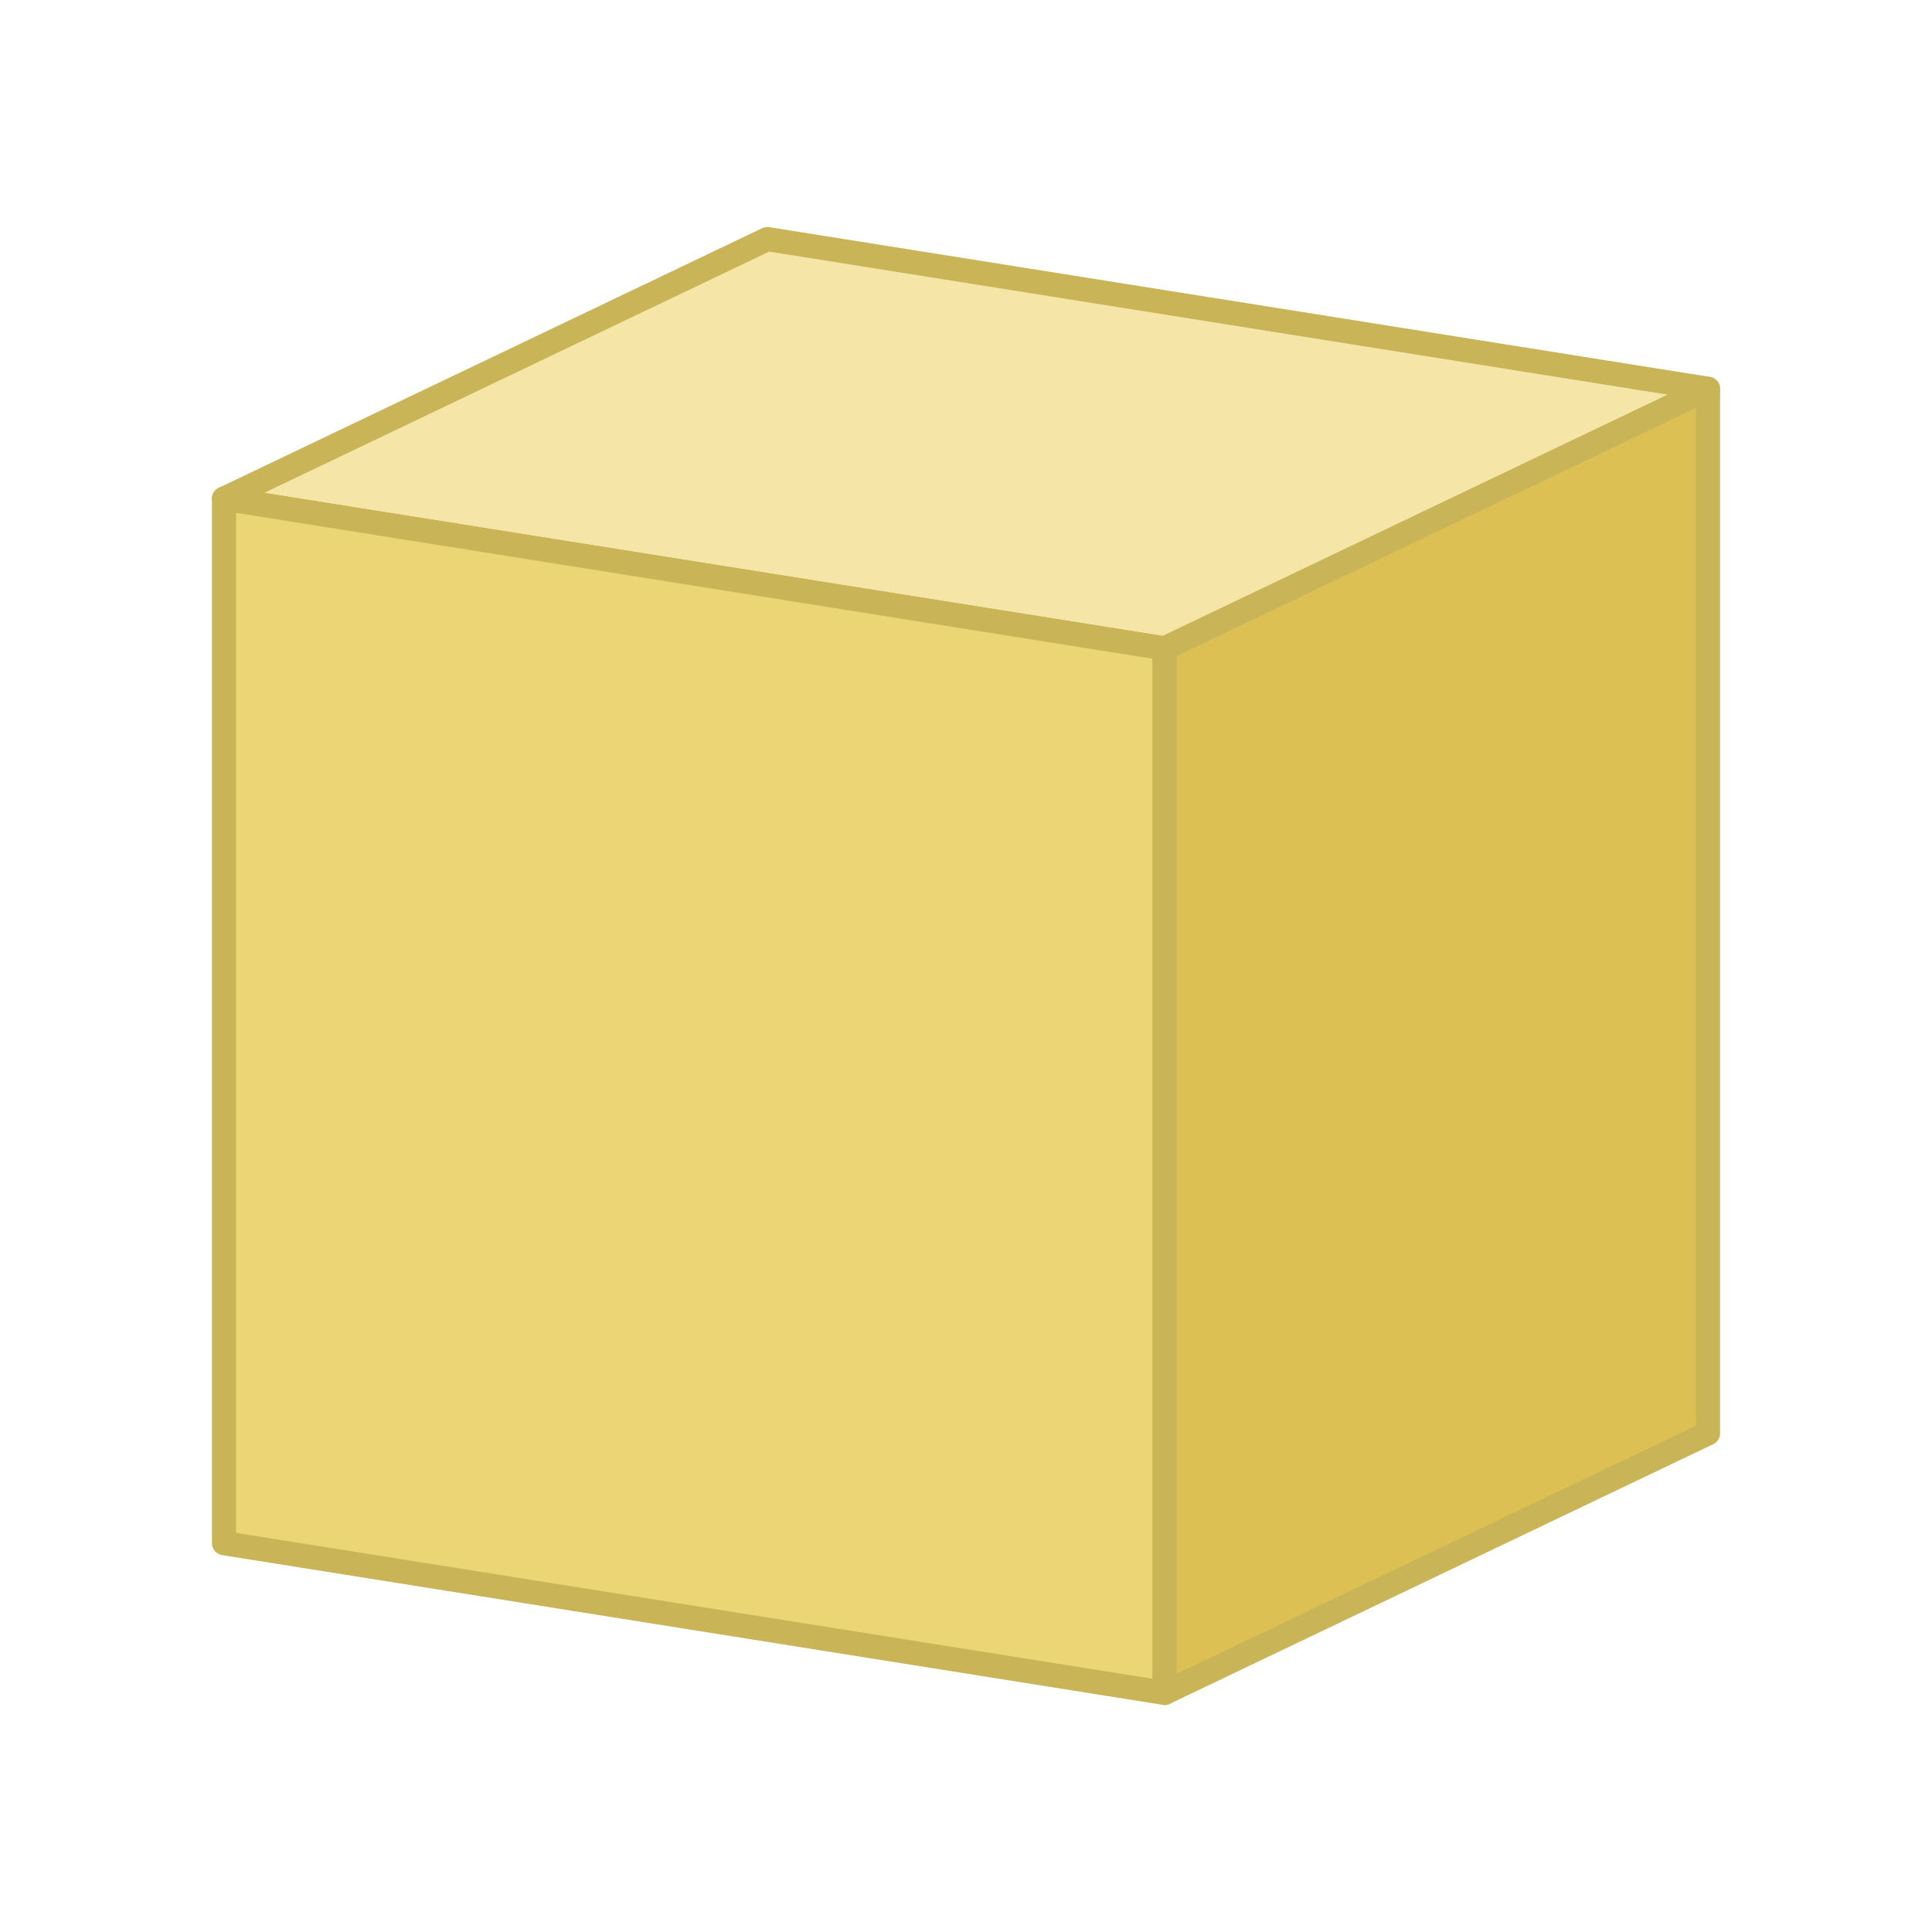
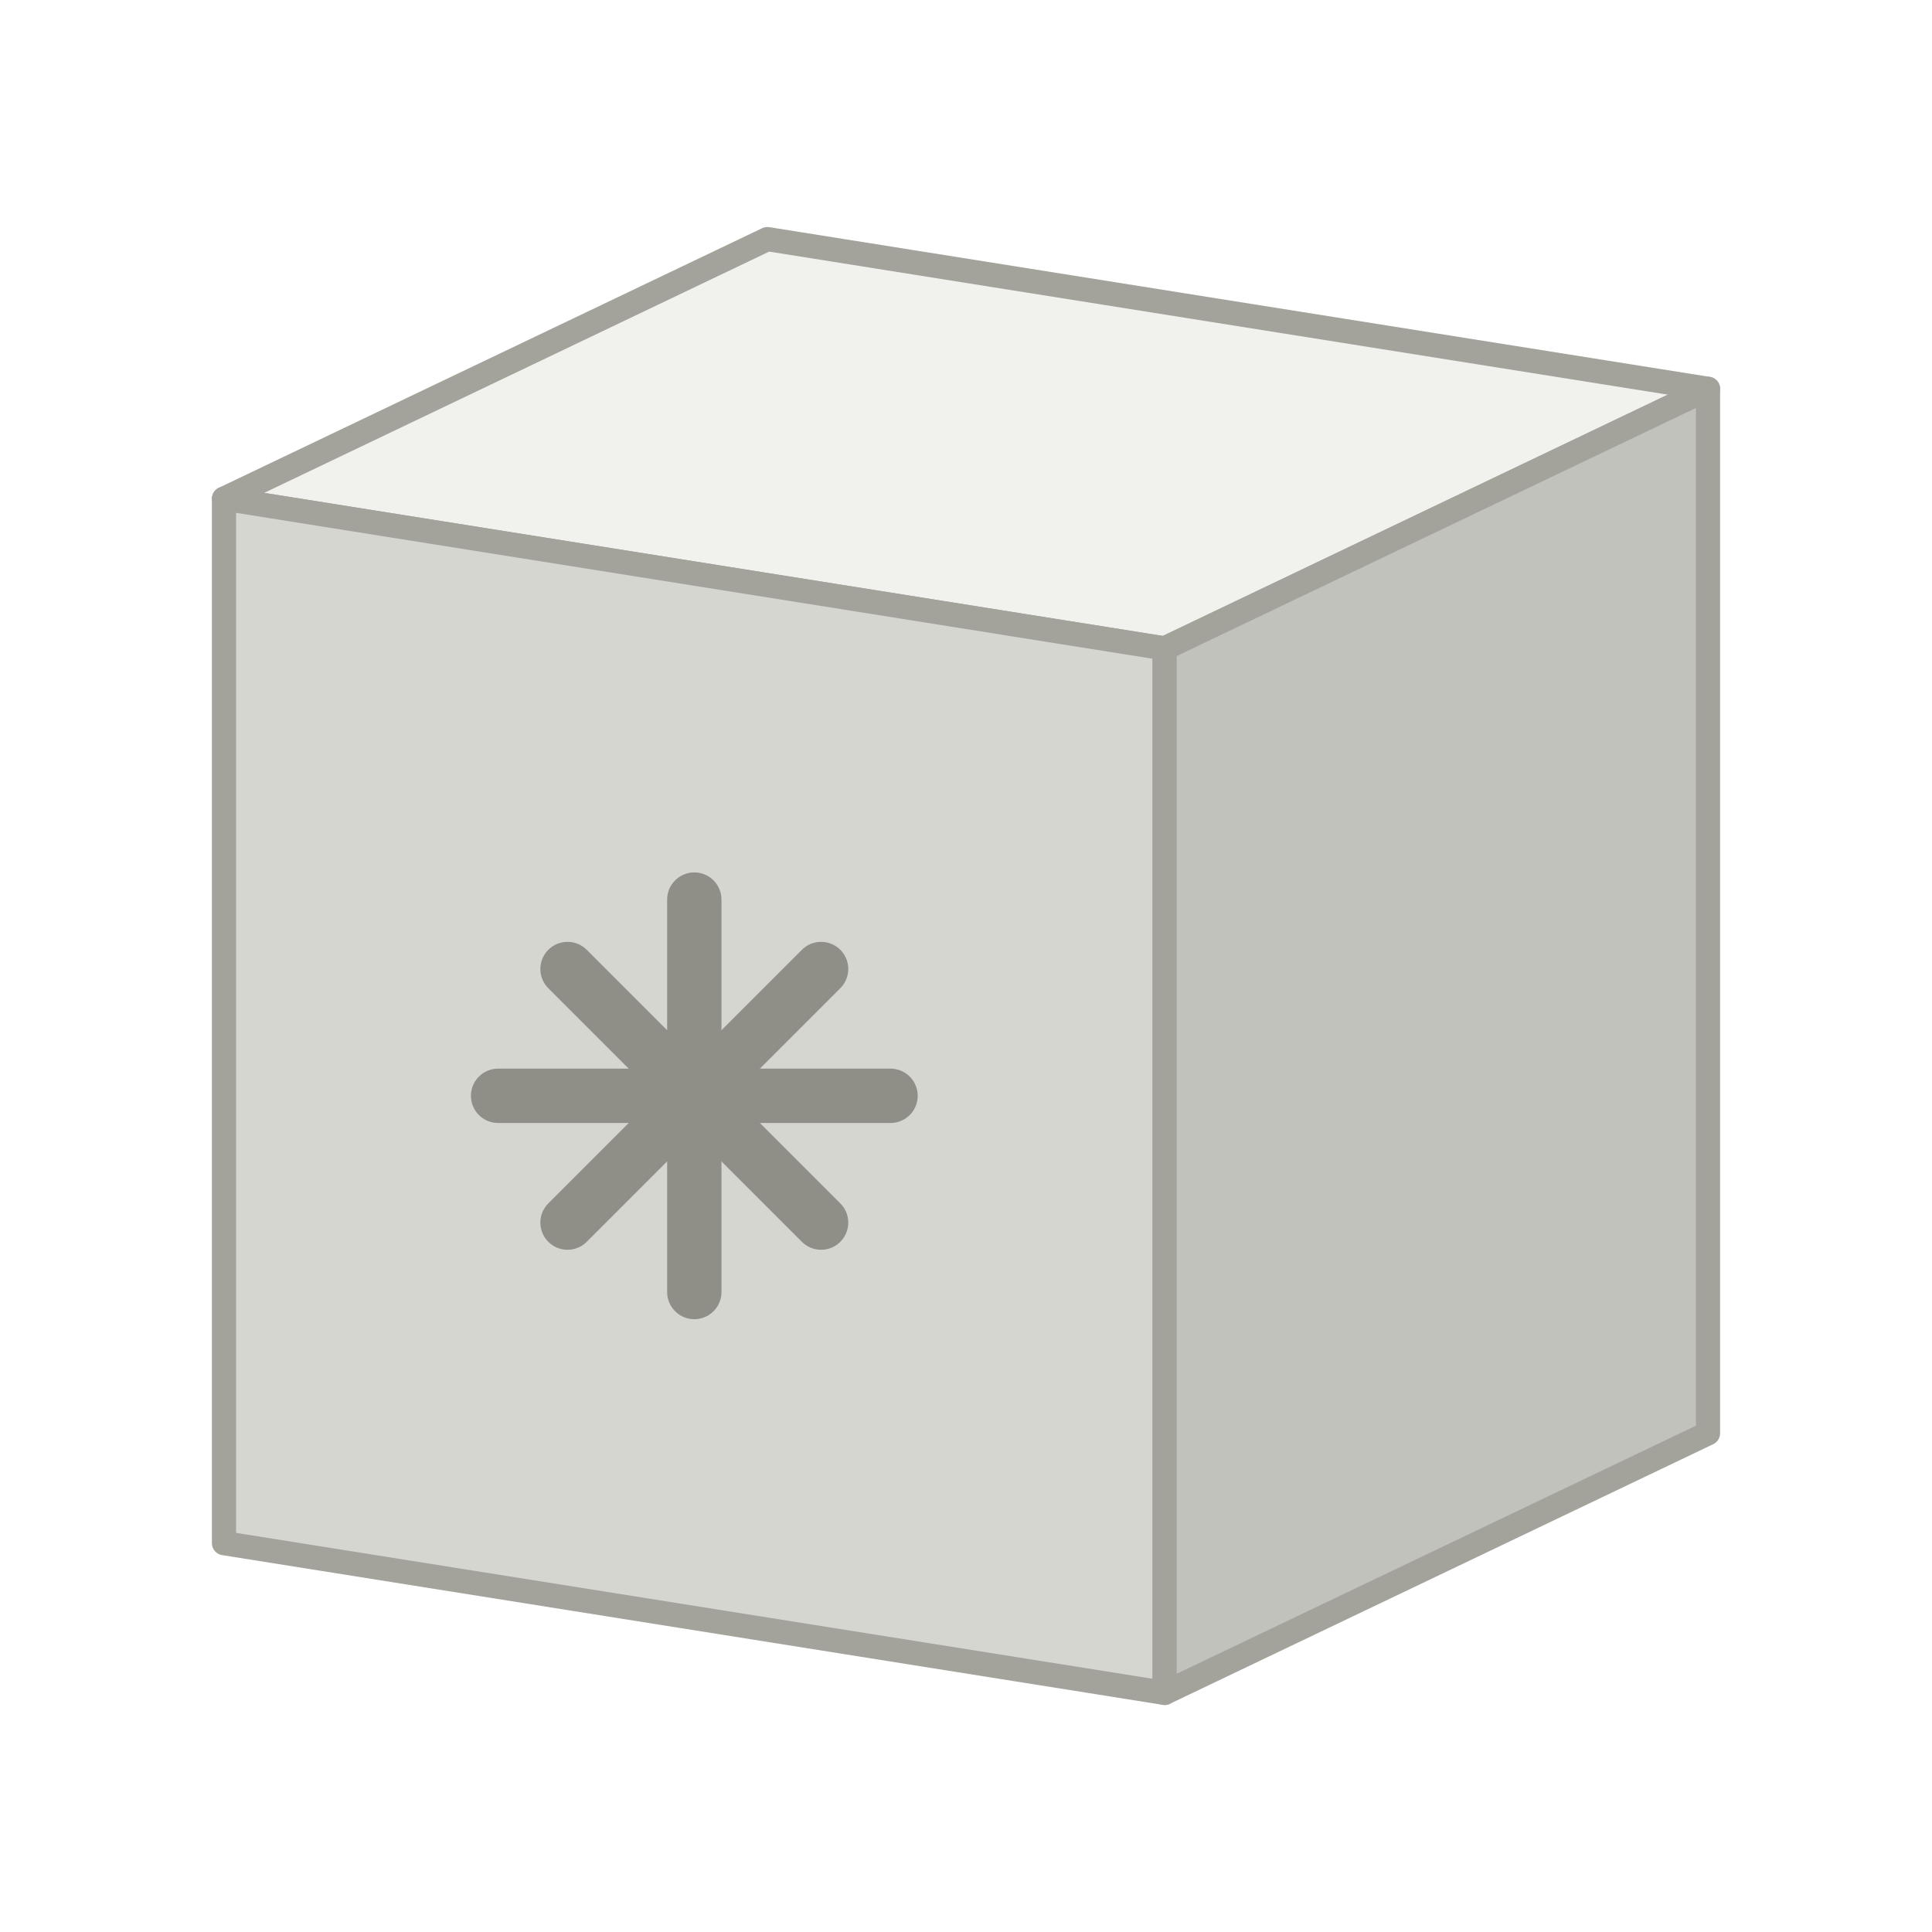
<svg xmlns="http://www.w3.org/2000/svg" viewBox="0 0 32 32">
-   <g stroke="#c9b558" stroke-width="0.4" stroke-linejoin="round">
-     <polygon points="12.71,3.96 28.29,6.44 19.29,10.74 3.71,8.26" fill="#f5e6a8" />
-     <polygon points="3.71,8.26 19.29,10.74 19.29,28.04 3.71,25.56" fill="#ecd575" />
-     <polygon points="19.29,10.74 28.29,6.44 28.29,23.74 19.29,28.04" fill="#ddc054" />
+   <g stroke="#a3a39c" stroke-width="0.4" stroke-linejoin="round">
+     <polygon points="12.71,3.96 28.29,6.44 19.29,10.74 3.71,8.26" fill="#f1f1ee" />
+     <polygon points="3.71,8.26 19.29,10.74 19.29,28.04 3.71,25.56" fill="#d6d6d1" />
+     <polygon points="19.29,10.74 28.29,6.44 28.29,23.74 19.29,28.04" fill="#c2c2bc" />
+   </g>
+   <g stroke="#8f8f88" stroke-width="0.9" stroke-linecap="round">
+     <line x1="11.5" y1="14.9" x2="11.5" y2="21.4" />
+     <line x1="8.25" y1="18.15" x2="14.75" y2="18.15" />
+     <line x1="9.4" y1="16.05" x2="13.6" y2="20.25" />
+     <line x1="13.6" y1="16.05" x2="9.4" y2="20.25" />
  </g>
</svg>
